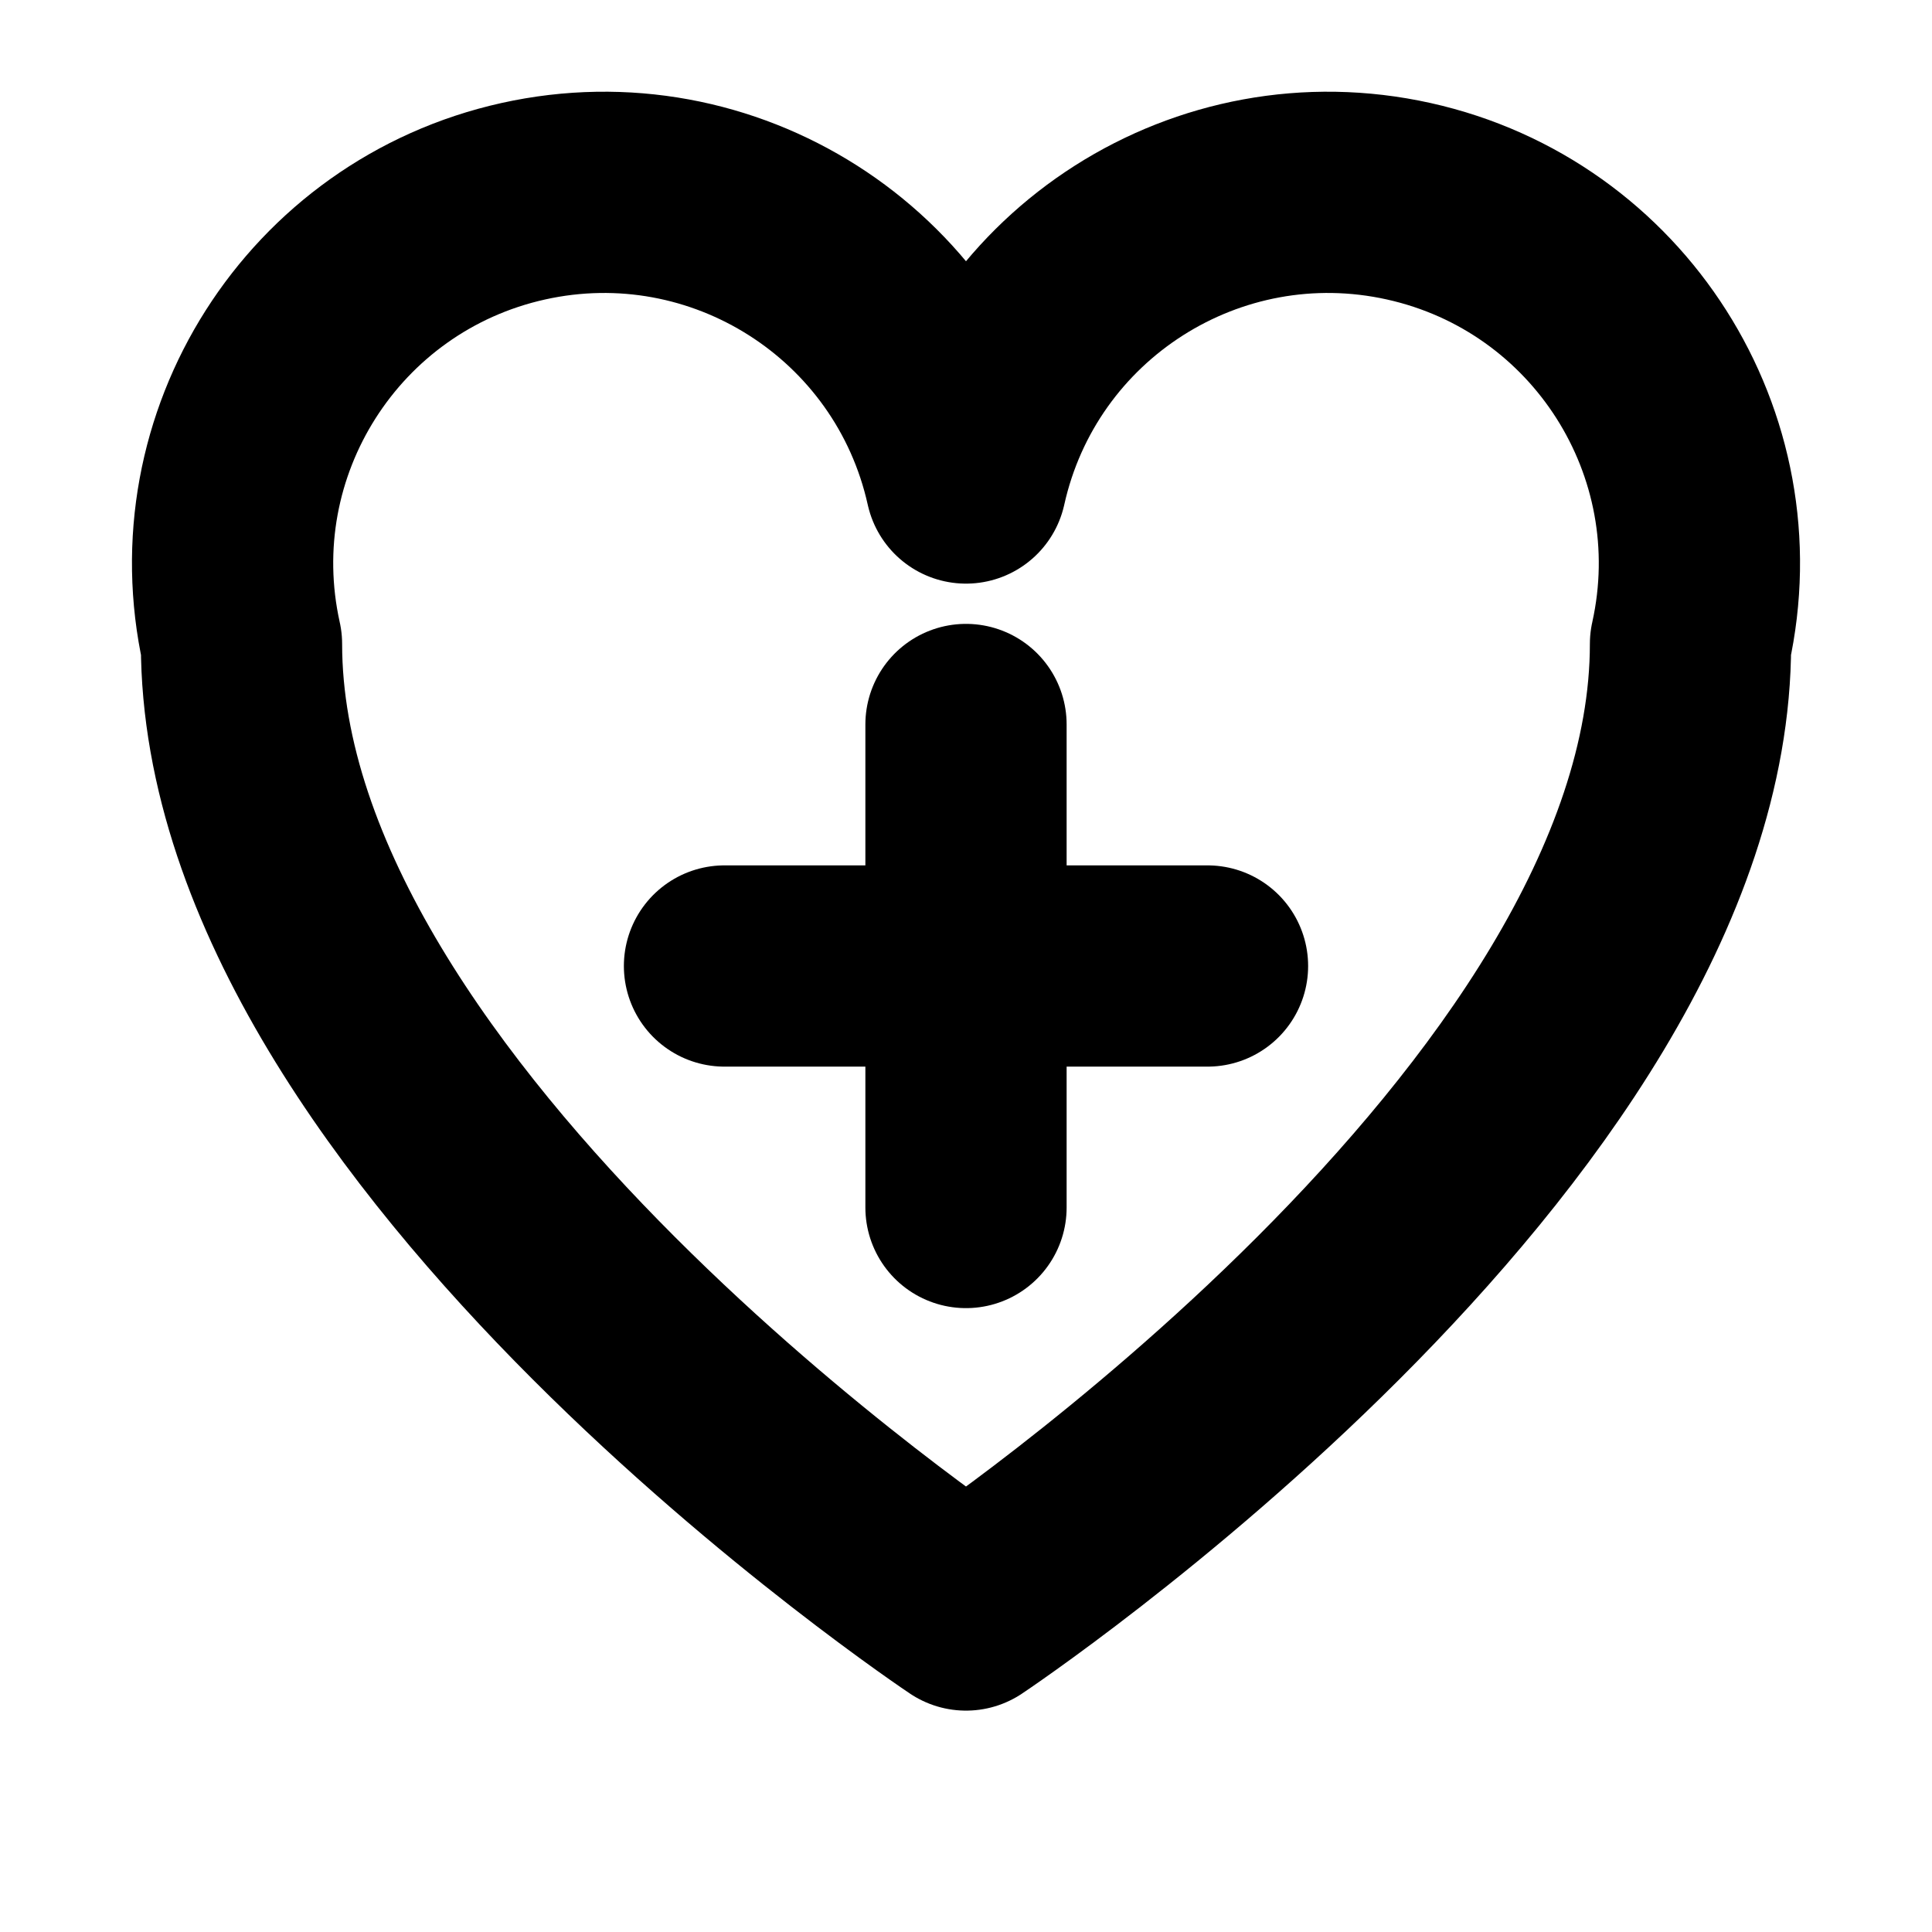
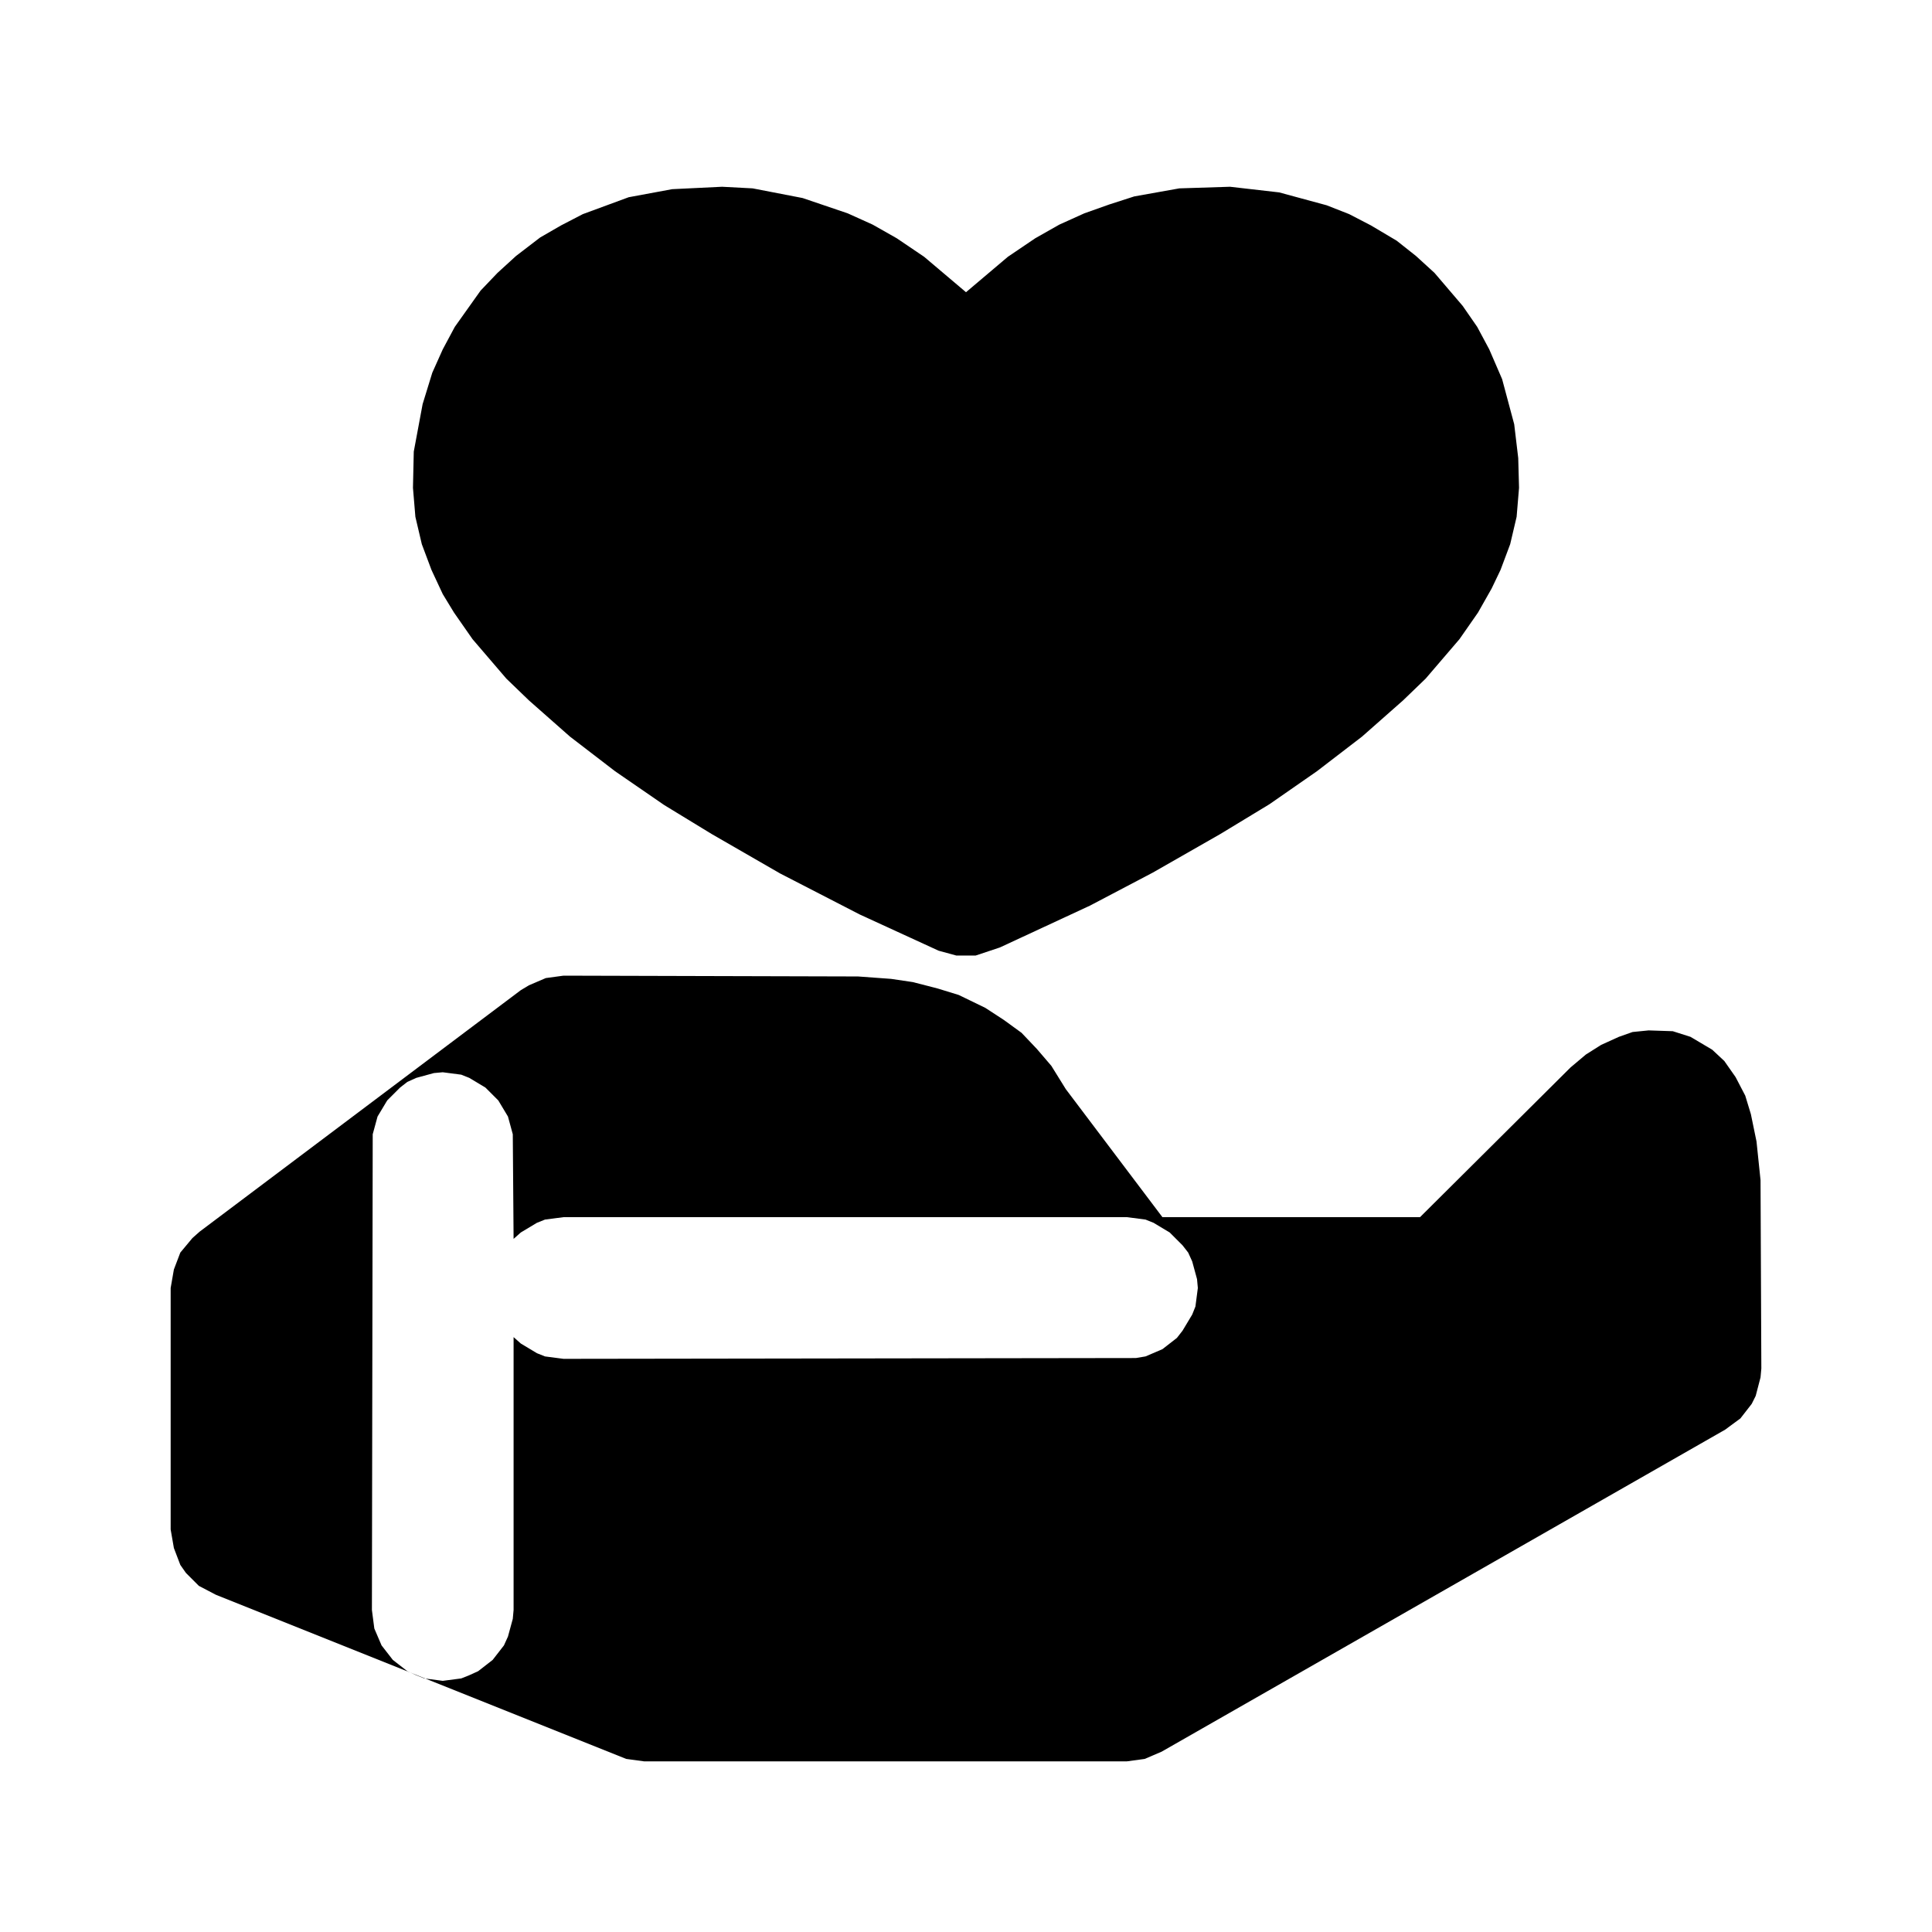
- <svg xmlns="http://www.w3.org/2000/svg" viewBox="0 0 24 24" fill="currentColor" stroke="currentColor" stroke-width="2.5" stroke-linecap="round" stroke-linejoin="round">
-   <g fill="none">
-     <path d="M12 20S3 14 3 8a4 4 0 0 1 9-2 4 4 0 0 1 9 2c0 6-9 12-9 12Z" />
-     <path d="M9 12h6" />
-     <path d="M12 9v6" />
-   </g>
+ <svg xmlns="http://www.w3.org/2000/svg" viewBox="0 0 24 24" fill="currentColor">
+   <path d="M11.48 3.19L11.14 2.96L10.84 2.79L10.53 2.65L9.97 2.46L9.35 2.34L8.97 2.32L8.35 2.35L7.81 2.45L7.24 2.66L6.97 2.80L6.71 2.95L6.41 3.18L6.18 3.39L5.97 3.61L5.65 4.06L5.50 4.34L5.37 4.63L5.25 5.02L5.14 5.61L5.13 6.06L5.16 6.42L5.24 6.76L5.36 7.08L5.50 7.38L5.64 7.61L5.87 7.94L6.29 8.43L6.57 8.70L7.08 9.15L7.64 9.58L8.25 10.00L8.84 10.36L9.69 10.85L10.68 11.36L11.66 11.81L11.88 11.87L12.12 11.87L12.42 11.77L13.54 11.25L14.32 10.84L15.16 10.36L15.77 9.99L16.36 9.58L16.92 9.15L17.43 8.70L17.71 8.43L18.13 7.94L18.36 7.61L18.53 7.31L18.64 7.08L18.76 6.76L18.84 6.42L18.87 6.06L18.86 5.69L18.81 5.27L18.66 4.71L18.50 4.34L18.35 4.06L18.17 3.80L17.82 3.39L17.59 3.18L17.35 2.99L17.03 2.80L16.76 2.66L16.48 2.55L15.89 2.39L15.28 2.32L14.65 2.34L14.09 2.44L13.78 2.54L13.47 2.65L13.16 2.79L12.86 2.96L12.52 3.19L12.00 3.63ZM2.24 19.44L2.31 19.54L2.47 19.70L2.68 19.81L7.68 21.81L7.78 21.85L8.00 21.88L14.00 21.88L14.22 21.85L14.43 21.76L21.43 17.76L21.62 17.62L21.76 17.44L21.81 17.34L21.87 17.11L21.88 17.00L21.87 14.66L21.82 14.18L21.75 13.84L21.68 13.61L21.56 13.38L21.42 13.18L21.27 13.04L21.00 12.88L20.78 12.81L20.48 12.80L20.28 12.82L20.11 12.88L19.89 12.98L19.70 13.10L19.51 13.26L17.64 15.12L14.44 15.12L13.24 13.53L13.06 13.24L12.88 13.03L12.69 12.83L12.47 12.67L12.24 12.52L11.91 12.36L11.65 12.28L11.34 12.20L11.07 12.16L10.66 12.13L7.00 12.12L6.78 12.15L6.57 12.24L6.47 12.30L2.48 15.30L2.39 15.38L2.24 15.56L2.16 15.77L2.12 16.00L2.12 19.00L2.16 19.23ZM7.00 16.88L6.77 16.85L6.67 16.81L6.47 16.69L6.38 16.61L6.38 20.00L6.37 20.11L6.31 20.33L6.26 20.44L6.12 20.62L5.94 20.76L5.83 20.81L5.73 20.85L5.50 20.88L5.27 20.85L5.17 20.81L5.06 20.76L4.88 20.62L4.74 20.44L4.65 20.23L4.62 20.00L4.63 14.09L4.69 13.87L4.81 13.67L4.97 13.51L5.06 13.44L5.17 13.39L5.39 13.33L5.50 13.32L5.73 13.35L5.83 13.39L6.03 13.51L6.19 13.67L6.31 13.87L6.37 14.09L6.38 15.39L6.47 15.31L6.67 15.19L6.77 15.15L7.00 15.12L14.00 15.12L14.23 15.15L14.33 15.19L14.53 15.31L14.69 15.47L14.76 15.56L14.81 15.67L14.87 15.89L14.88 16.00L14.85 16.23L14.81 16.33L14.69 16.53L14.62 16.62L14.44 16.76L14.23 16.85L14.11 16.87Z" fill-rule="evenodd" />
</svg>
